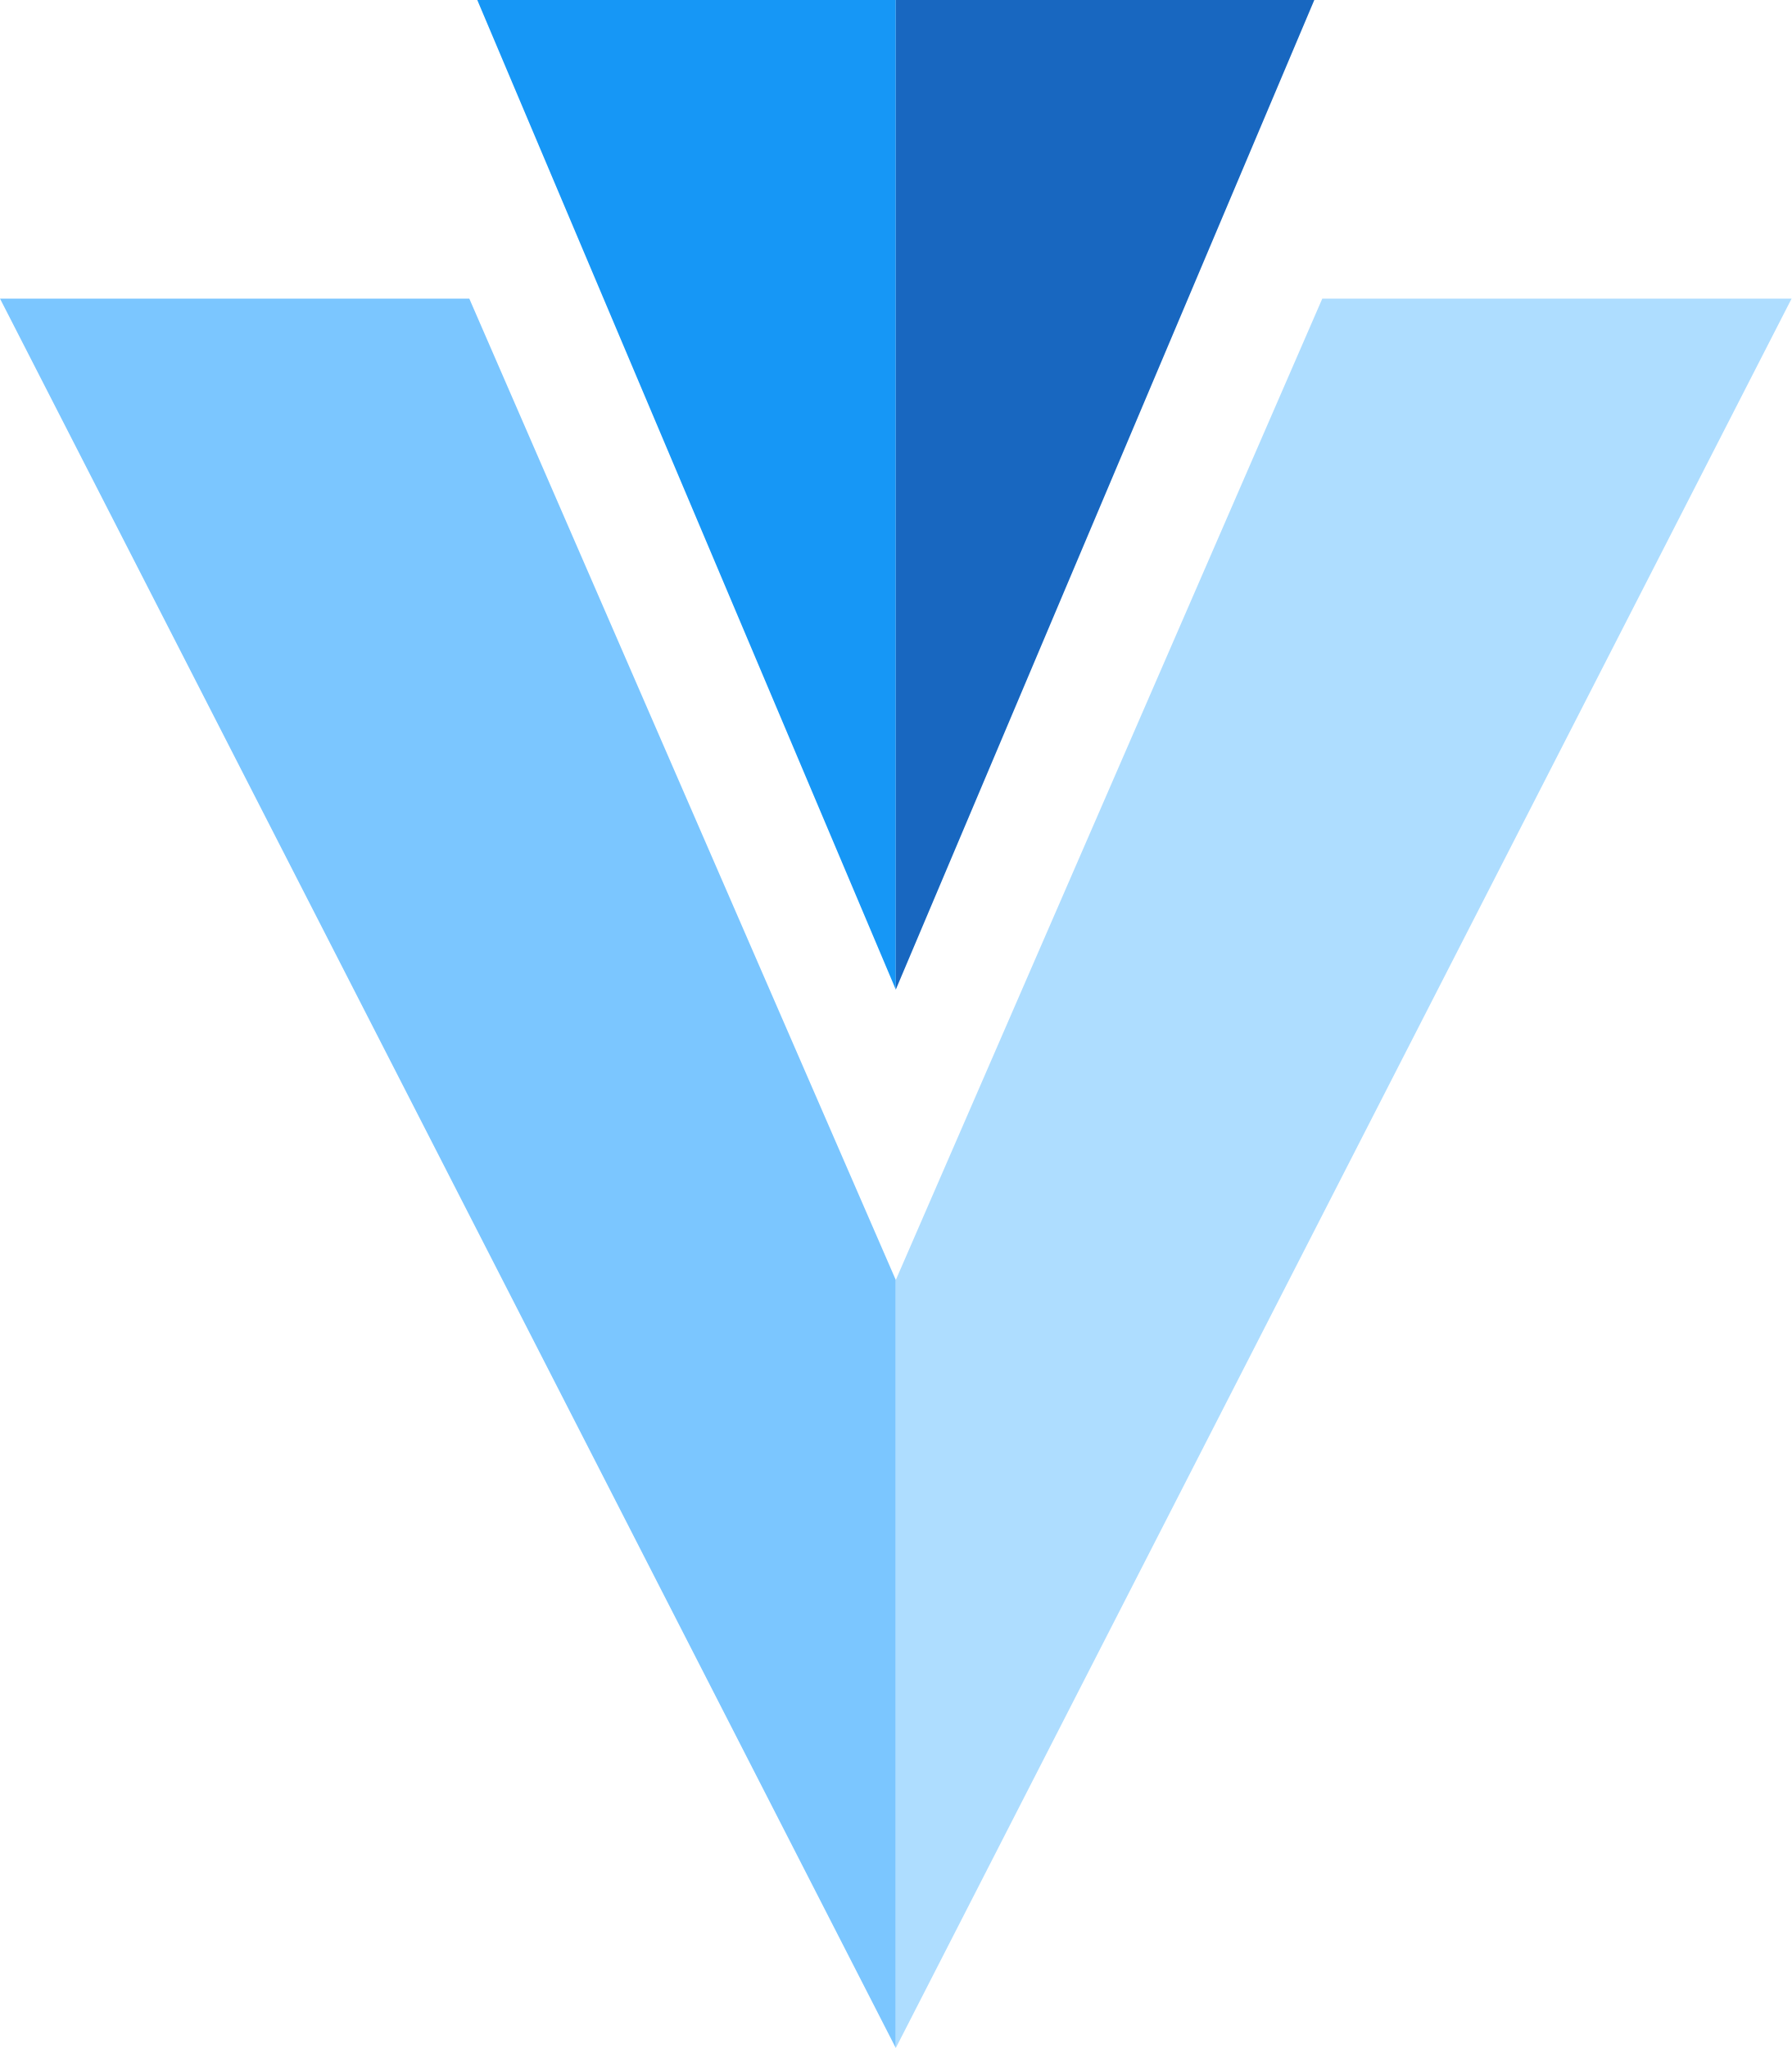
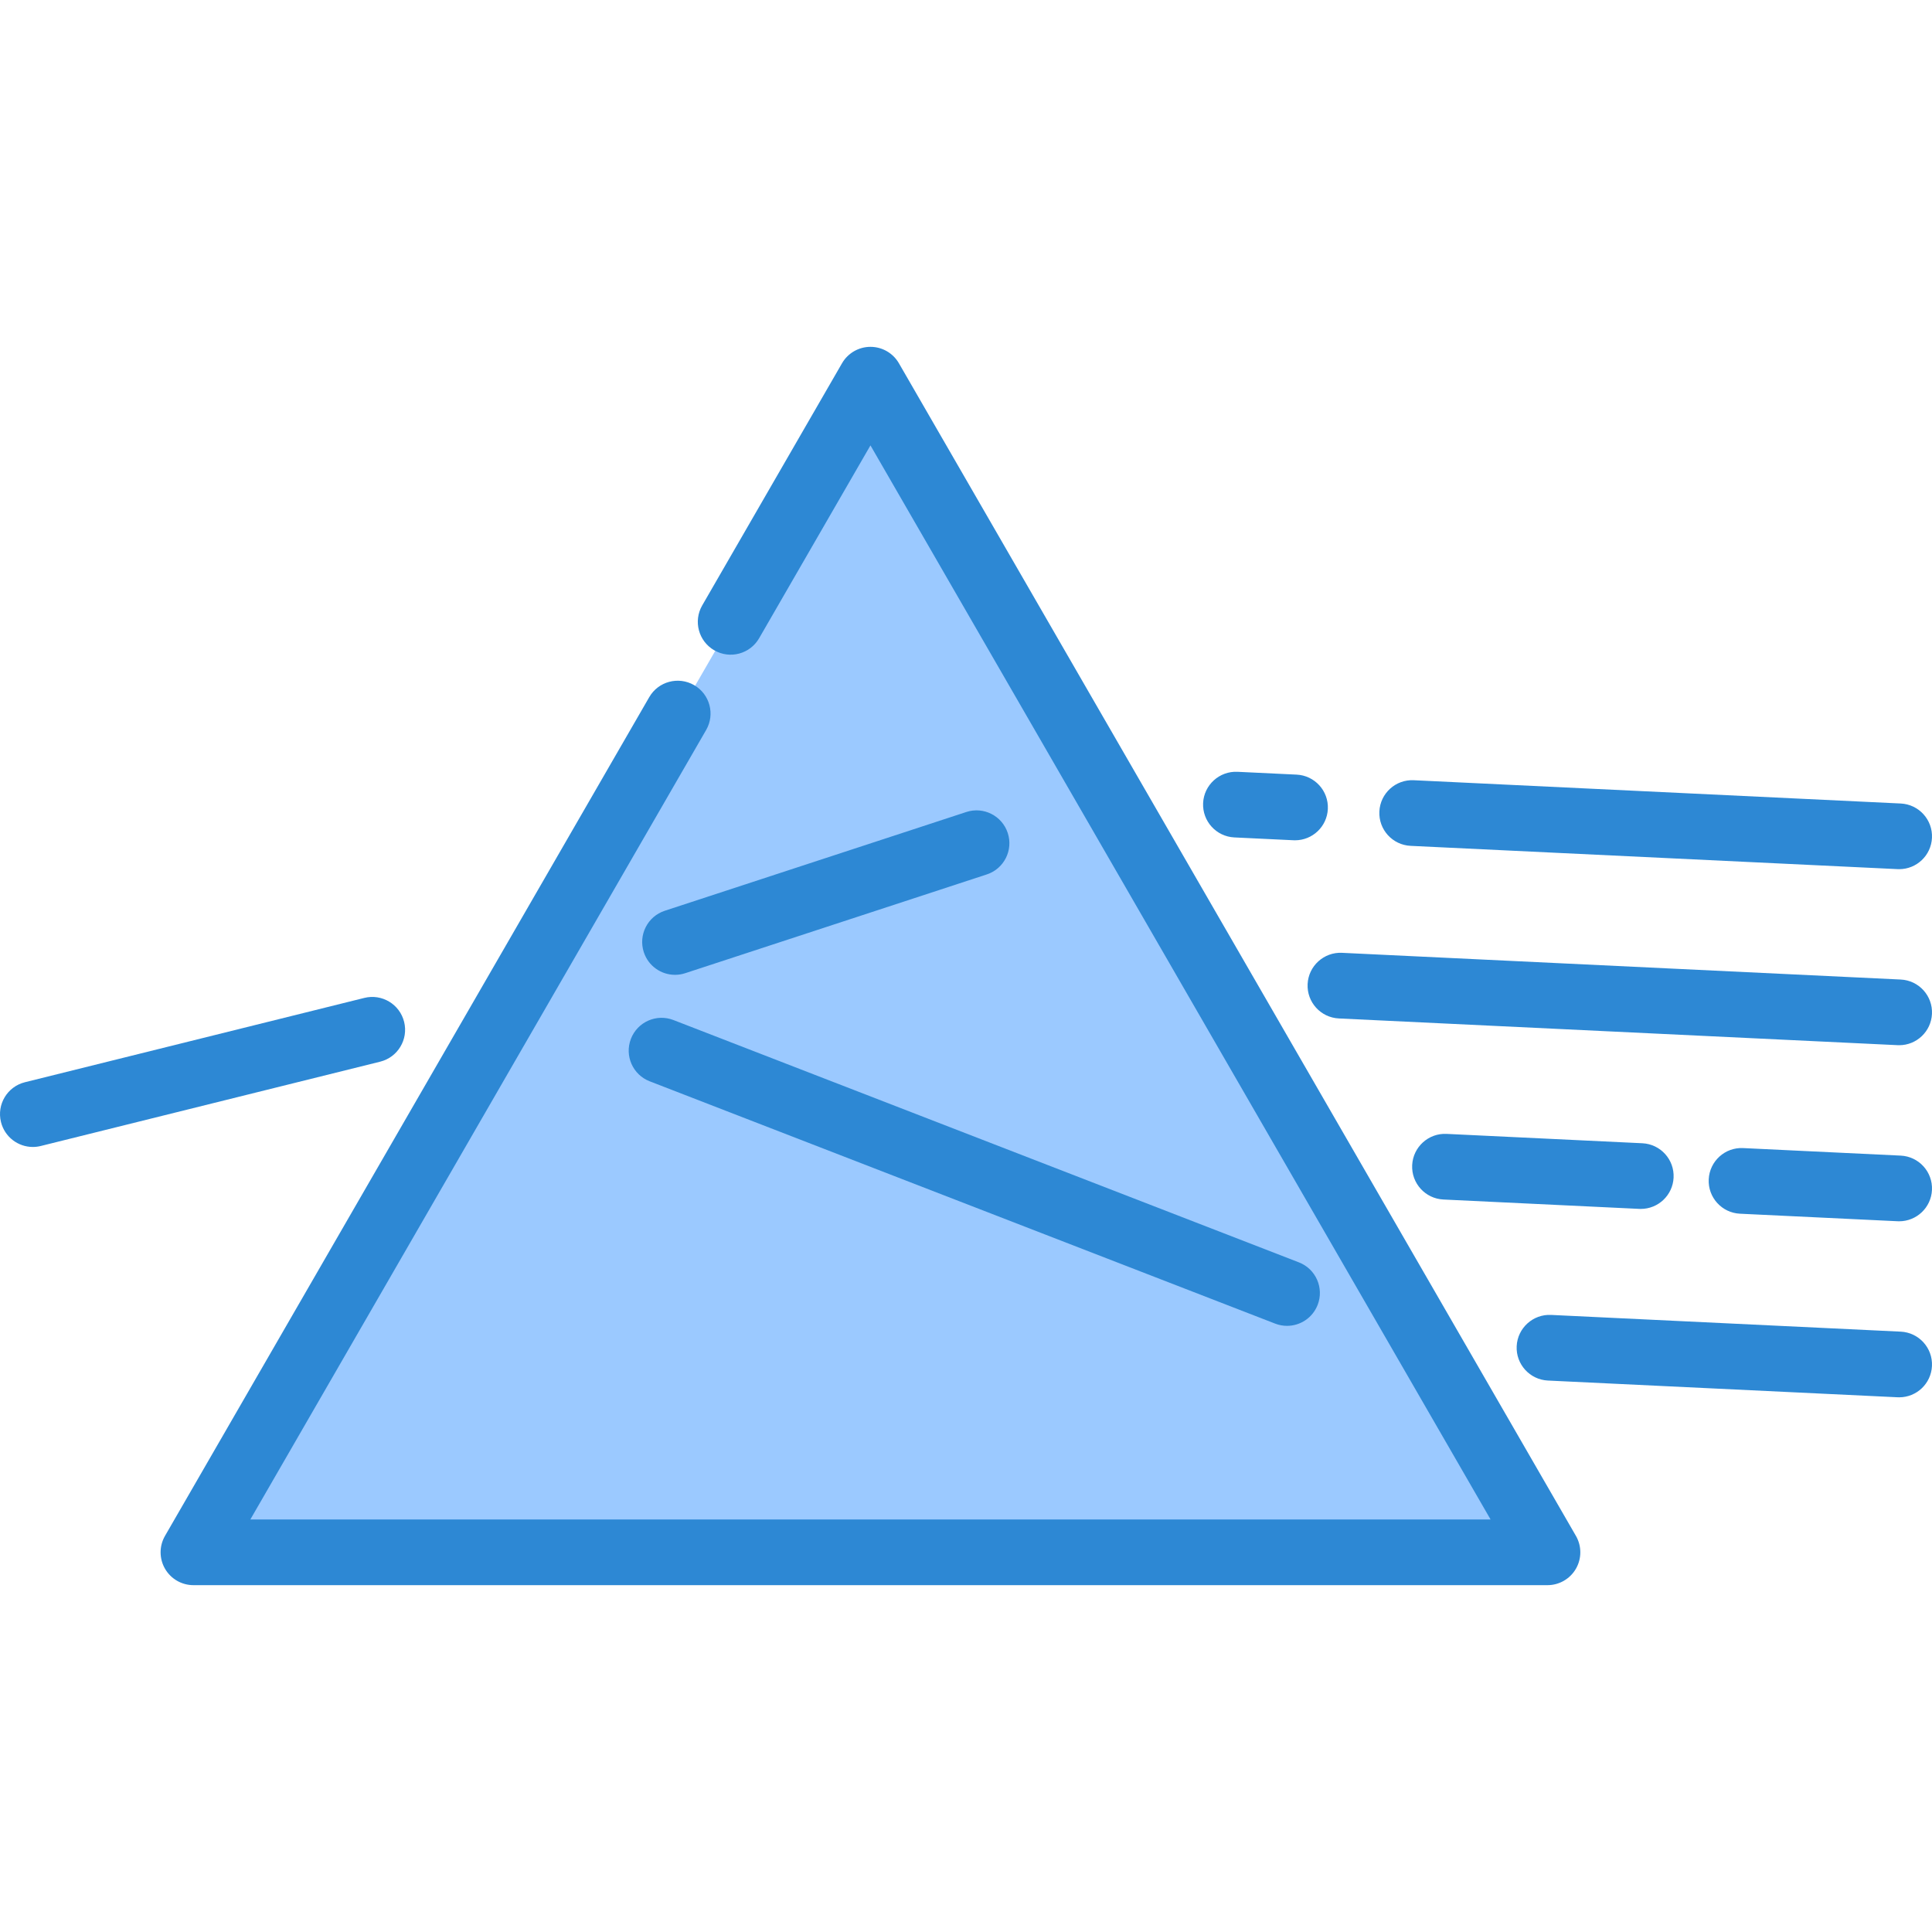
- <svg xmlns="http://www.w3.org/2000/svg" id="Layer_1" data-name="Layer 1" viewBox="0 0 87.5 100">
-   <defs>
-     <style>.cls-1{fill:#1697f6;}.cls-2{fill:#7bc6ff;}.cls-3{fill:#1867c0;}.cls-4{fill:#aeddff;}</style>
-   </defs>
-   <polyline class="cls-1" points="43.75 0 23.31 0 43.75 48.32" />
-   <polygon class="cls-2" points="43.75 62.5 43.75 100 0 14.58 22.92 14.58 43.75 62.5" />
-   <polyline class="cls-3" points="43.75 0 64.19 0 43.75 48.32" />
-   <polygon class="cls-4" points="64.58 14.58 87.5 14.58 43.75 100 43.75 62.5 64.58 14.58" />
+ <svg xmlns="http://www.w3.org/2000/svg" version="1.1" id="Layer_1" x="0px" y="0px" viewBox="0 0 512 512" style="enable-background:new 0 0 512 512;" xml:space="preserve" width="512px" height="512px" class="">
+   <g>
+     <polygon style="fill:#9BC9FF" points="230.906,100.851 410.32,411.605 51.492,411.605 " data-original="#8ED7E0" class="" data-old_color="#8ED7E0" />
+     <polygon style="fill:#FFFFFF00" points="503.514,268.508 503.514,315.169 361.641,336.632 338.642,328.506 291.052,235.647 " data-original="#F4BD64" class="" data-old_color="#F4BD64" />
+     <polygon style="fill:#FFFFFF00" points="503.514,315.169 503.514,361.82 378.119,355.819 378.107,355.819 338.642,328.506   350.424,307.857 " data-original="#4EB79B" class="active-path" data-old_color="#4EB79B" />
+     <polygon style="fill:#FFFFFF00" points="503.514,221.857 503.514,268.508 322.717,259.872 271.319,248.415 295.021,211.898 " data-original="#E88158" class="" data-old_color="#E88158" />
+     <polygon style="fill:#9BC9FF" points="378.107,355.819 379.094,357.525 136.893,263.69 295.021,211.898 322.717,259.872   350.412,307.857 350.424,307.857 " data-original="#B6F2FC" class="" data-old_color="#B6F2FC" />
+     <path d="M238.221,96.27c-1.555-2.694-4.428-4.353-7.539-4.353s-5.984,1.66-7.539,4.353l-37.049,64.169  c-2.404,4.164-0.977,9.488,3.186,11.892c4.166,2.404,9.489,0.977,11.892-3.186l29.51-51.111l164.336,284.638H66.345l120.79-209.215  c2.404-4.164,0.977-9.488-3.186-11.892c-4.167-2.405-9.49-0.979-11.892,3.186L43.727,407.025c-1.555,2.693-1.555,6.013,0,8.706  c1.555,2.693,4.428,4.353,7.539,4.353h358.83c3.111,0,5.984-1.66,7.539-4.353s1.555-6.013,0-8.706L238.221,96.27z" data-original="#000000" class="" style="fill:#2D88D4" data-old_color="#000000" />
+     <path d="M327.118,221.926l15.663,0.749c0.142,0.007,0.282,0.01,0.423,0.01c4.617,0,8.466-3.628,8.688-8.29  c0.23-4.802-3.478-8.881-8.28-9.111l-15.663-0.749c-4.787-0.224-8.882,3.476-9.112,8.28  C318.609,217.617,322.316,221.696,327.118,221.926z" data-original="#000000" class="" style="fill:#2D88D4" data-old_color="#000000" />
+     <path d="M373.828,224.159l129.051,6.169c0.142,0.007,0.282,0.01,0.423,0.01c4.617,0,8.466-3.628,8.688-8.29  c0.23-4.802-3.478-8.881-8.28-9.111l-129.051-6.169c-4.806-0.233-8.882,3.476-9.112,8.28  C365.318,219.852,369.026,223.93,373.828,224.159z" data-original="#000000" class="" style="fill:#2D88D4" data-old_color="#000000" />
+     <path d="M256.084,215.188l-79.904,26.171c-4.57,1.496-7.061,6.413-5.565,10.983c1.203,3.669,4.61,5.998,8.273,5.998  c0.897,0,1.812-0.14,2.71-0.435l79.904-26.171c4.57-1.496,7.061-6.413,5.563-10.983  C265.569,216.182,260.648,213.691,256.084,215.188z" data-original="#000000" class="" style="fill:#2D88D4" data-old_color="#000000" />
+     <path d="M107.098,270.807c-1.158-4.667-5.878-7.509-10.548-6.35L6.608,286.801c-4.666,1.16-7.509,5.882-6.349,10.548  c0.984,3.962,4.535,6.609,8.441,6.609c0.695,0,1.401-0.084,2.106-0.259l89.942-22.344  C105.415,280.195,108.258,275.473,107.098,270.807z" data-original="#000000" class="" style="fill:#2D88D4" data-old_color="#000000" />
+     <path d="M503.711,259.588l-148.067-7.081c-4.781-0.23-8.882,3.478-9.112,8.28c-0.23,4.803,3.476,8.882,8.28,9.112l148.067,7.081  c0.142,0.007,0.282,0.01,0.423,0.01c4.617,0,8.466-3.629,8.688-8.29C512.221,263.897,508.513,259.818,503.711,259.588z" data-original="#000000" class="" style="fill:#2D88D4" data-old_color="#000000" />
+     <path d="M434.407,320.366c0.142,0.007,0.282,0.01,0.423,0.01c4.617,0,8.466-3.628,8.688-8.29c0.23-4.803-3.476-8.882-8.28-9.112  l-51.885-2.482c-4.788-0.238-8.882,3.478-9.112,8.28c-0.23,4.803,3.476,8.882,8.28,9.112L434.407,320.366z" data-original="#000000" class="" style="fill:#2D88D4" data-old_color="#000000" />
+     <path d="M503.711,306.25l-41.77-1.998c-4.801-0.237-8.882,3.478-9.112,8.28c-0.23,4.803,3.476,8.882,8.28,9.112l41.77,1.998  c0.142,0.007,0.282,0.01,0.423,0.01c4.617,0,8.466-3.628,8.688-8.29C512.221,310.559,508.513,306.48,503.711,306.25z" data-original="#000000" class="" style="fill:#2D88D4" data-old_color="#000000" />
+     <path d="M503.711,352.9l-92.663-4.433c-4.782-0.233-8.882,3.476-9.112,8.28c-0.23,4.802,3.476,8.882,8.28,9.112l92.663,4.433  c0.142,0.007,0.282,0.01,0.423,0.01c4.617,0,8.466-3.628,8.688-8.29C512.221,357.209,508.513,353.129,503.711,352.9z" data-original="#000000" class="" style="fill:#2D88D4" data-old_color="#000000" />
+     <path d="M167.203,275.293c-1.738,4.483,0.489,9.526,4.973,11.263l165.757,64.218c1.034,0.4,2.097,0.59,3.142,0.59  c3.49,0,6.783-2.114,8.119-5.562c1.738-4.483-0.489-9.526-4.973-11.263l-165.757-64.218  C173.979,268.584,168.939,270.81,167.203,275.293z" data-original="#000000" class="" style="fill:#2D88D4" data-old_color="#000000" />
+   </g>
</svg>
